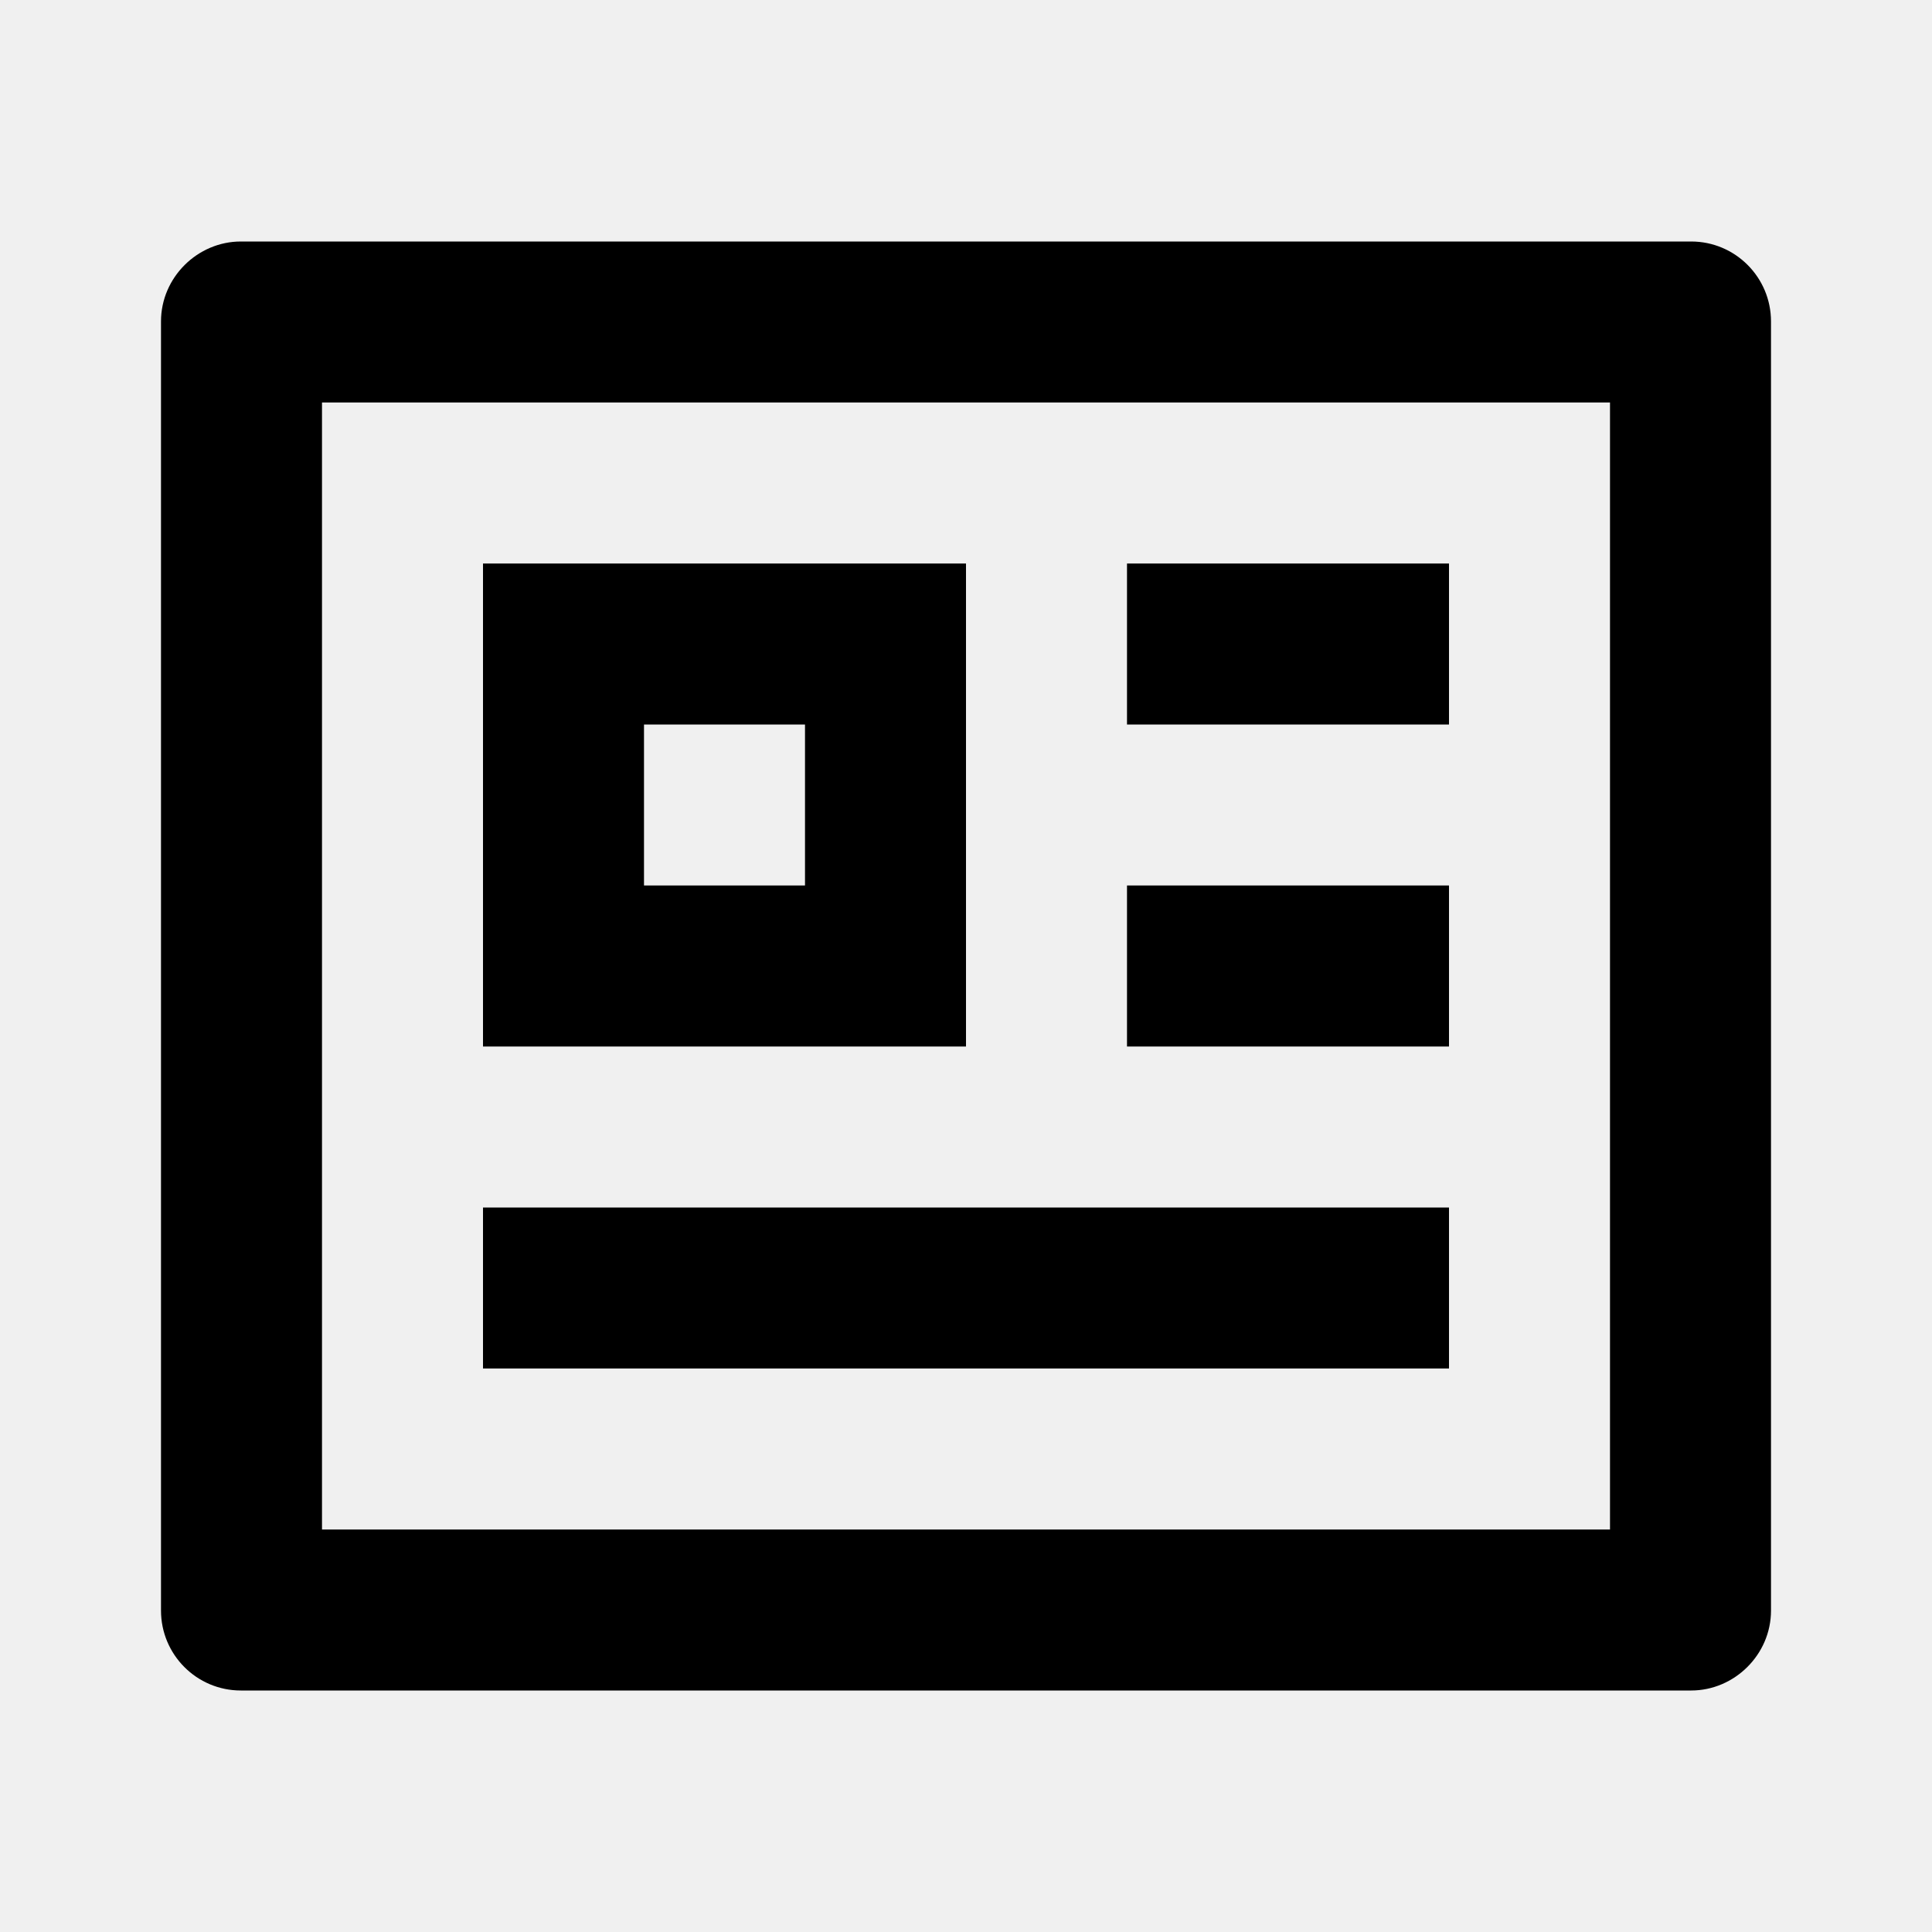
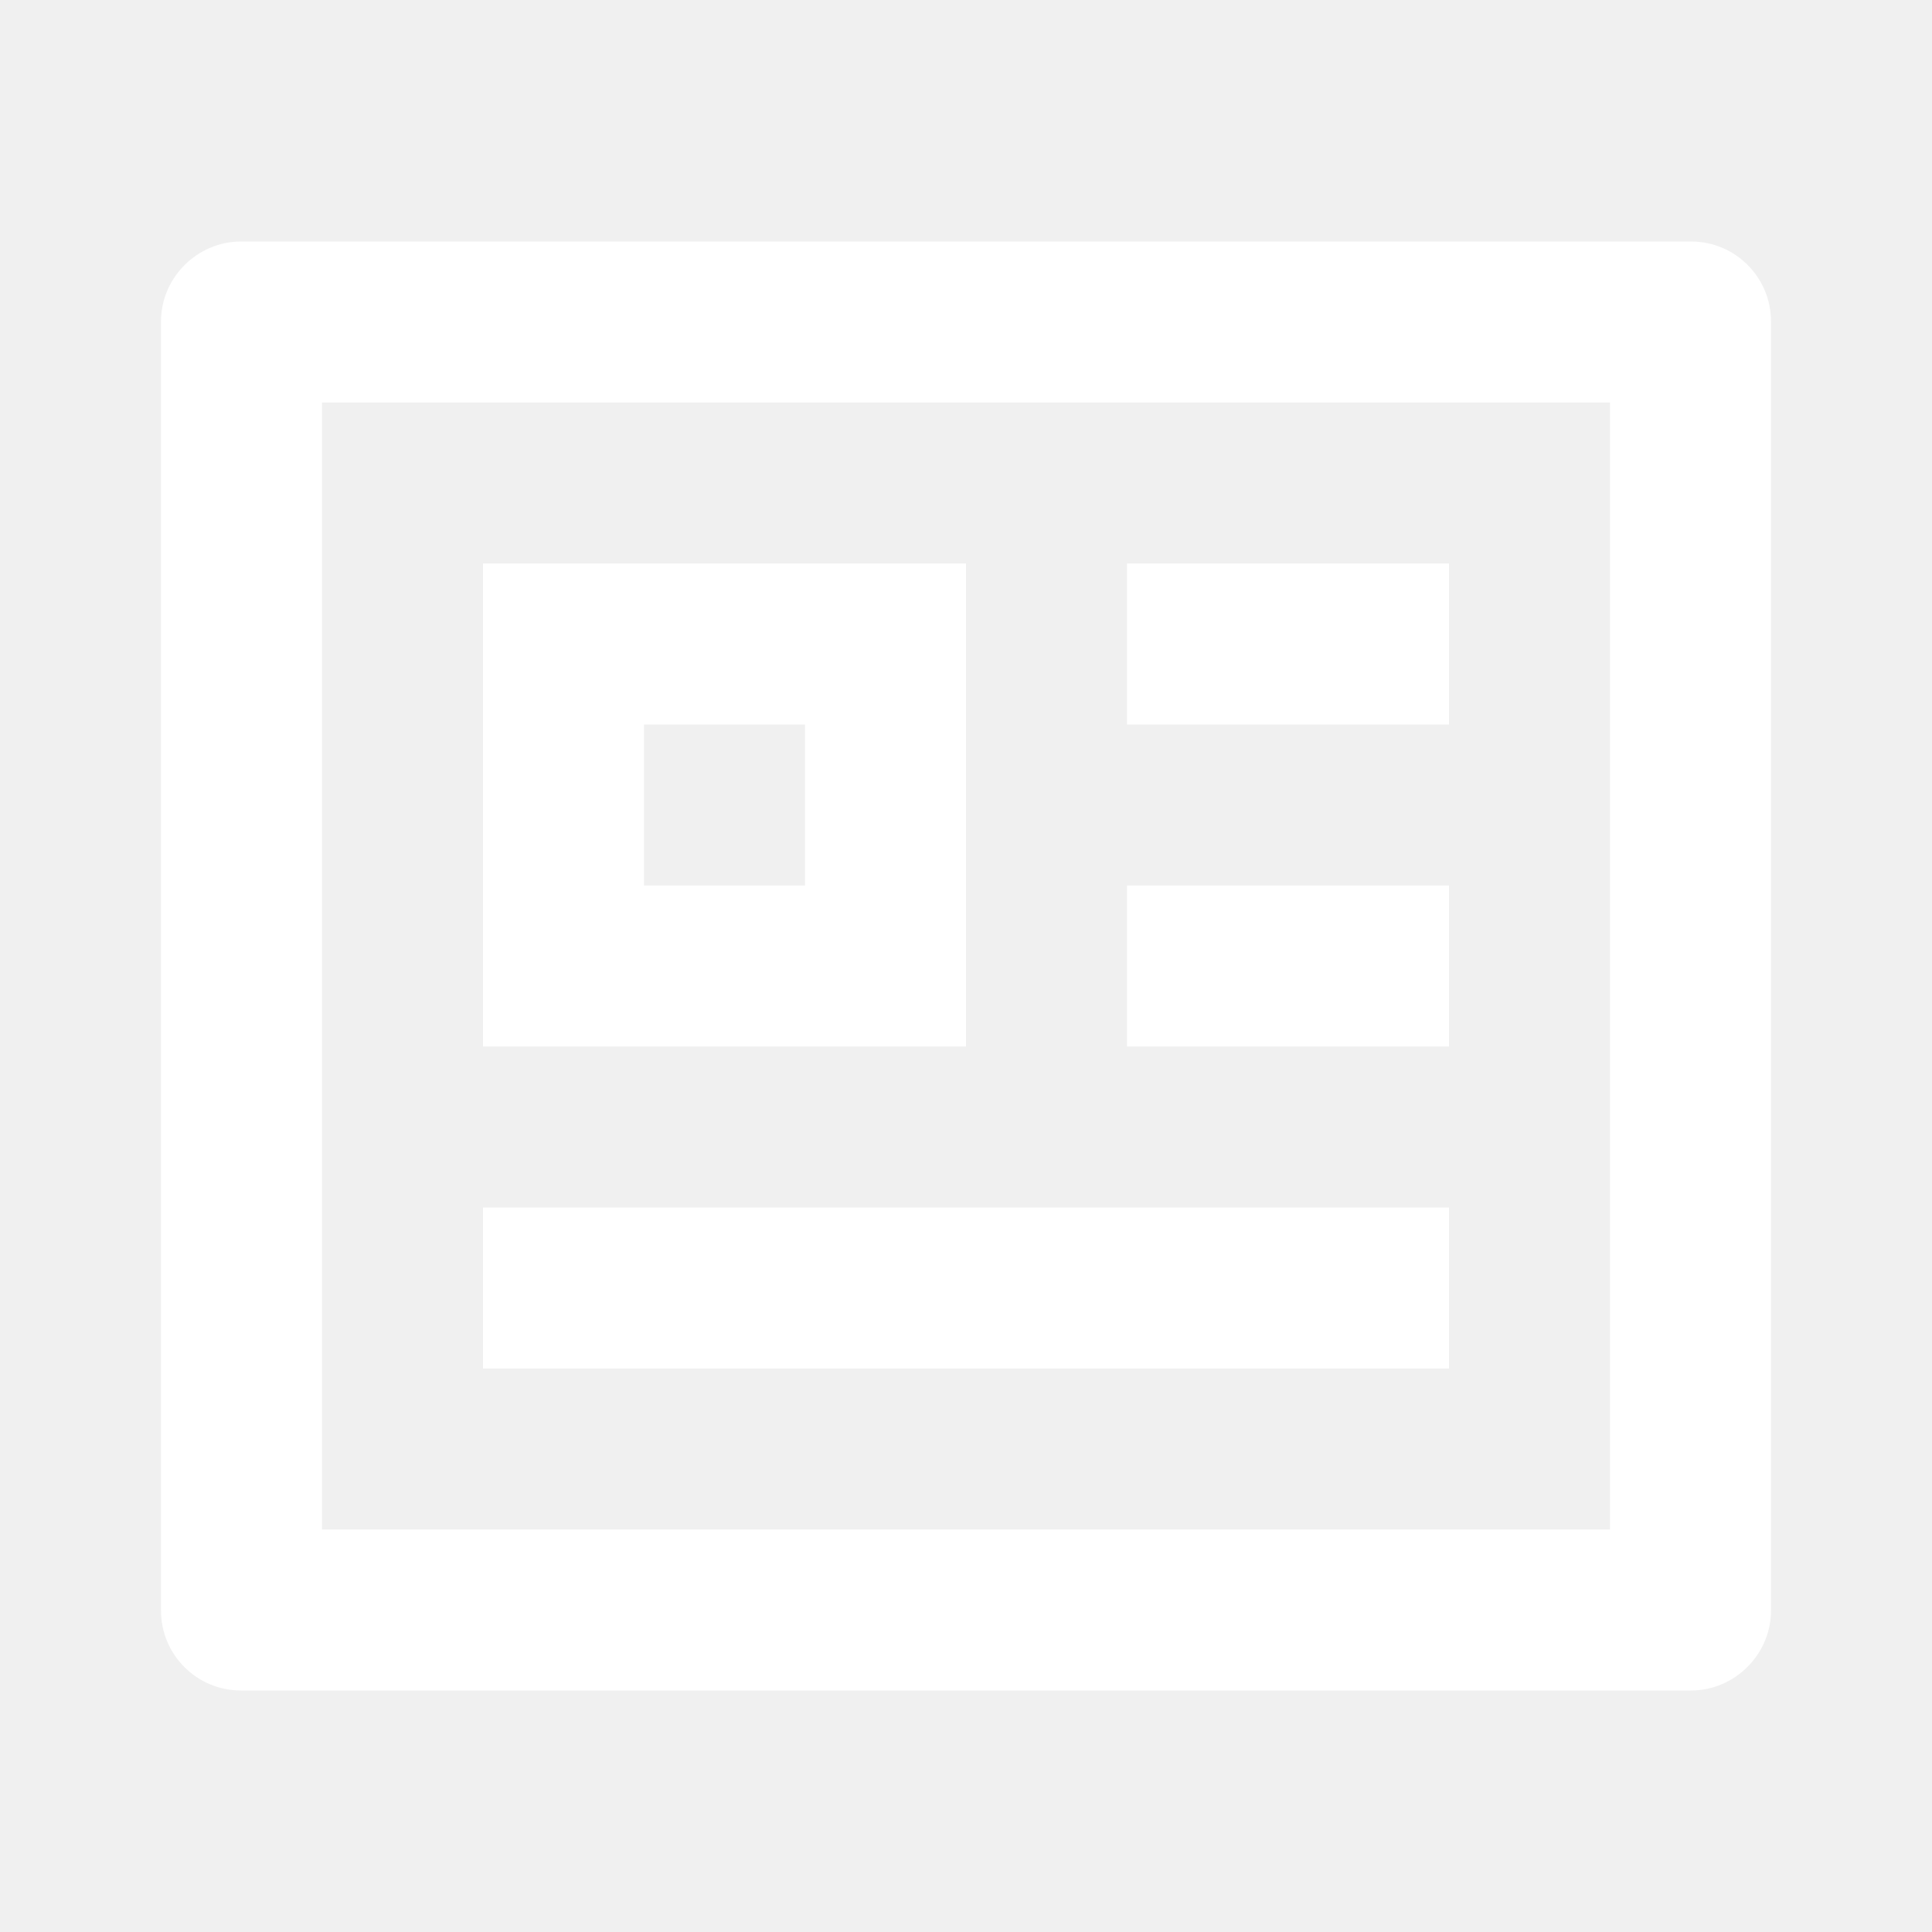
- <svg xmlns="http://www.w3.org/2000/svg" viewBox="0 0 24 24" width="24" height="24" fill="currentColor">
+ <svg xmlns="http://www.w3.org/2000/svg" viewBox="0 0 24 24" width="24" height="24" fill="#ffffff">
  <path d="M21.008 3C21.556 3 22 3.445 22 3.993V20.007C22 20.555 21.545 21 21.008 21H2.992C2.444 21 2 20.555 2 20.007V3.993C2 3.445 2.455 3 2.992 3H21.008ZM20 5H4V19H20V5ZM18 15V17H6V15H18ZM12 7V13H6V7H12ZM18 11V13H14V11H18ZM10 9H8V11H10V9ZM18 7V9H14V7H18Z" />
</svg>
